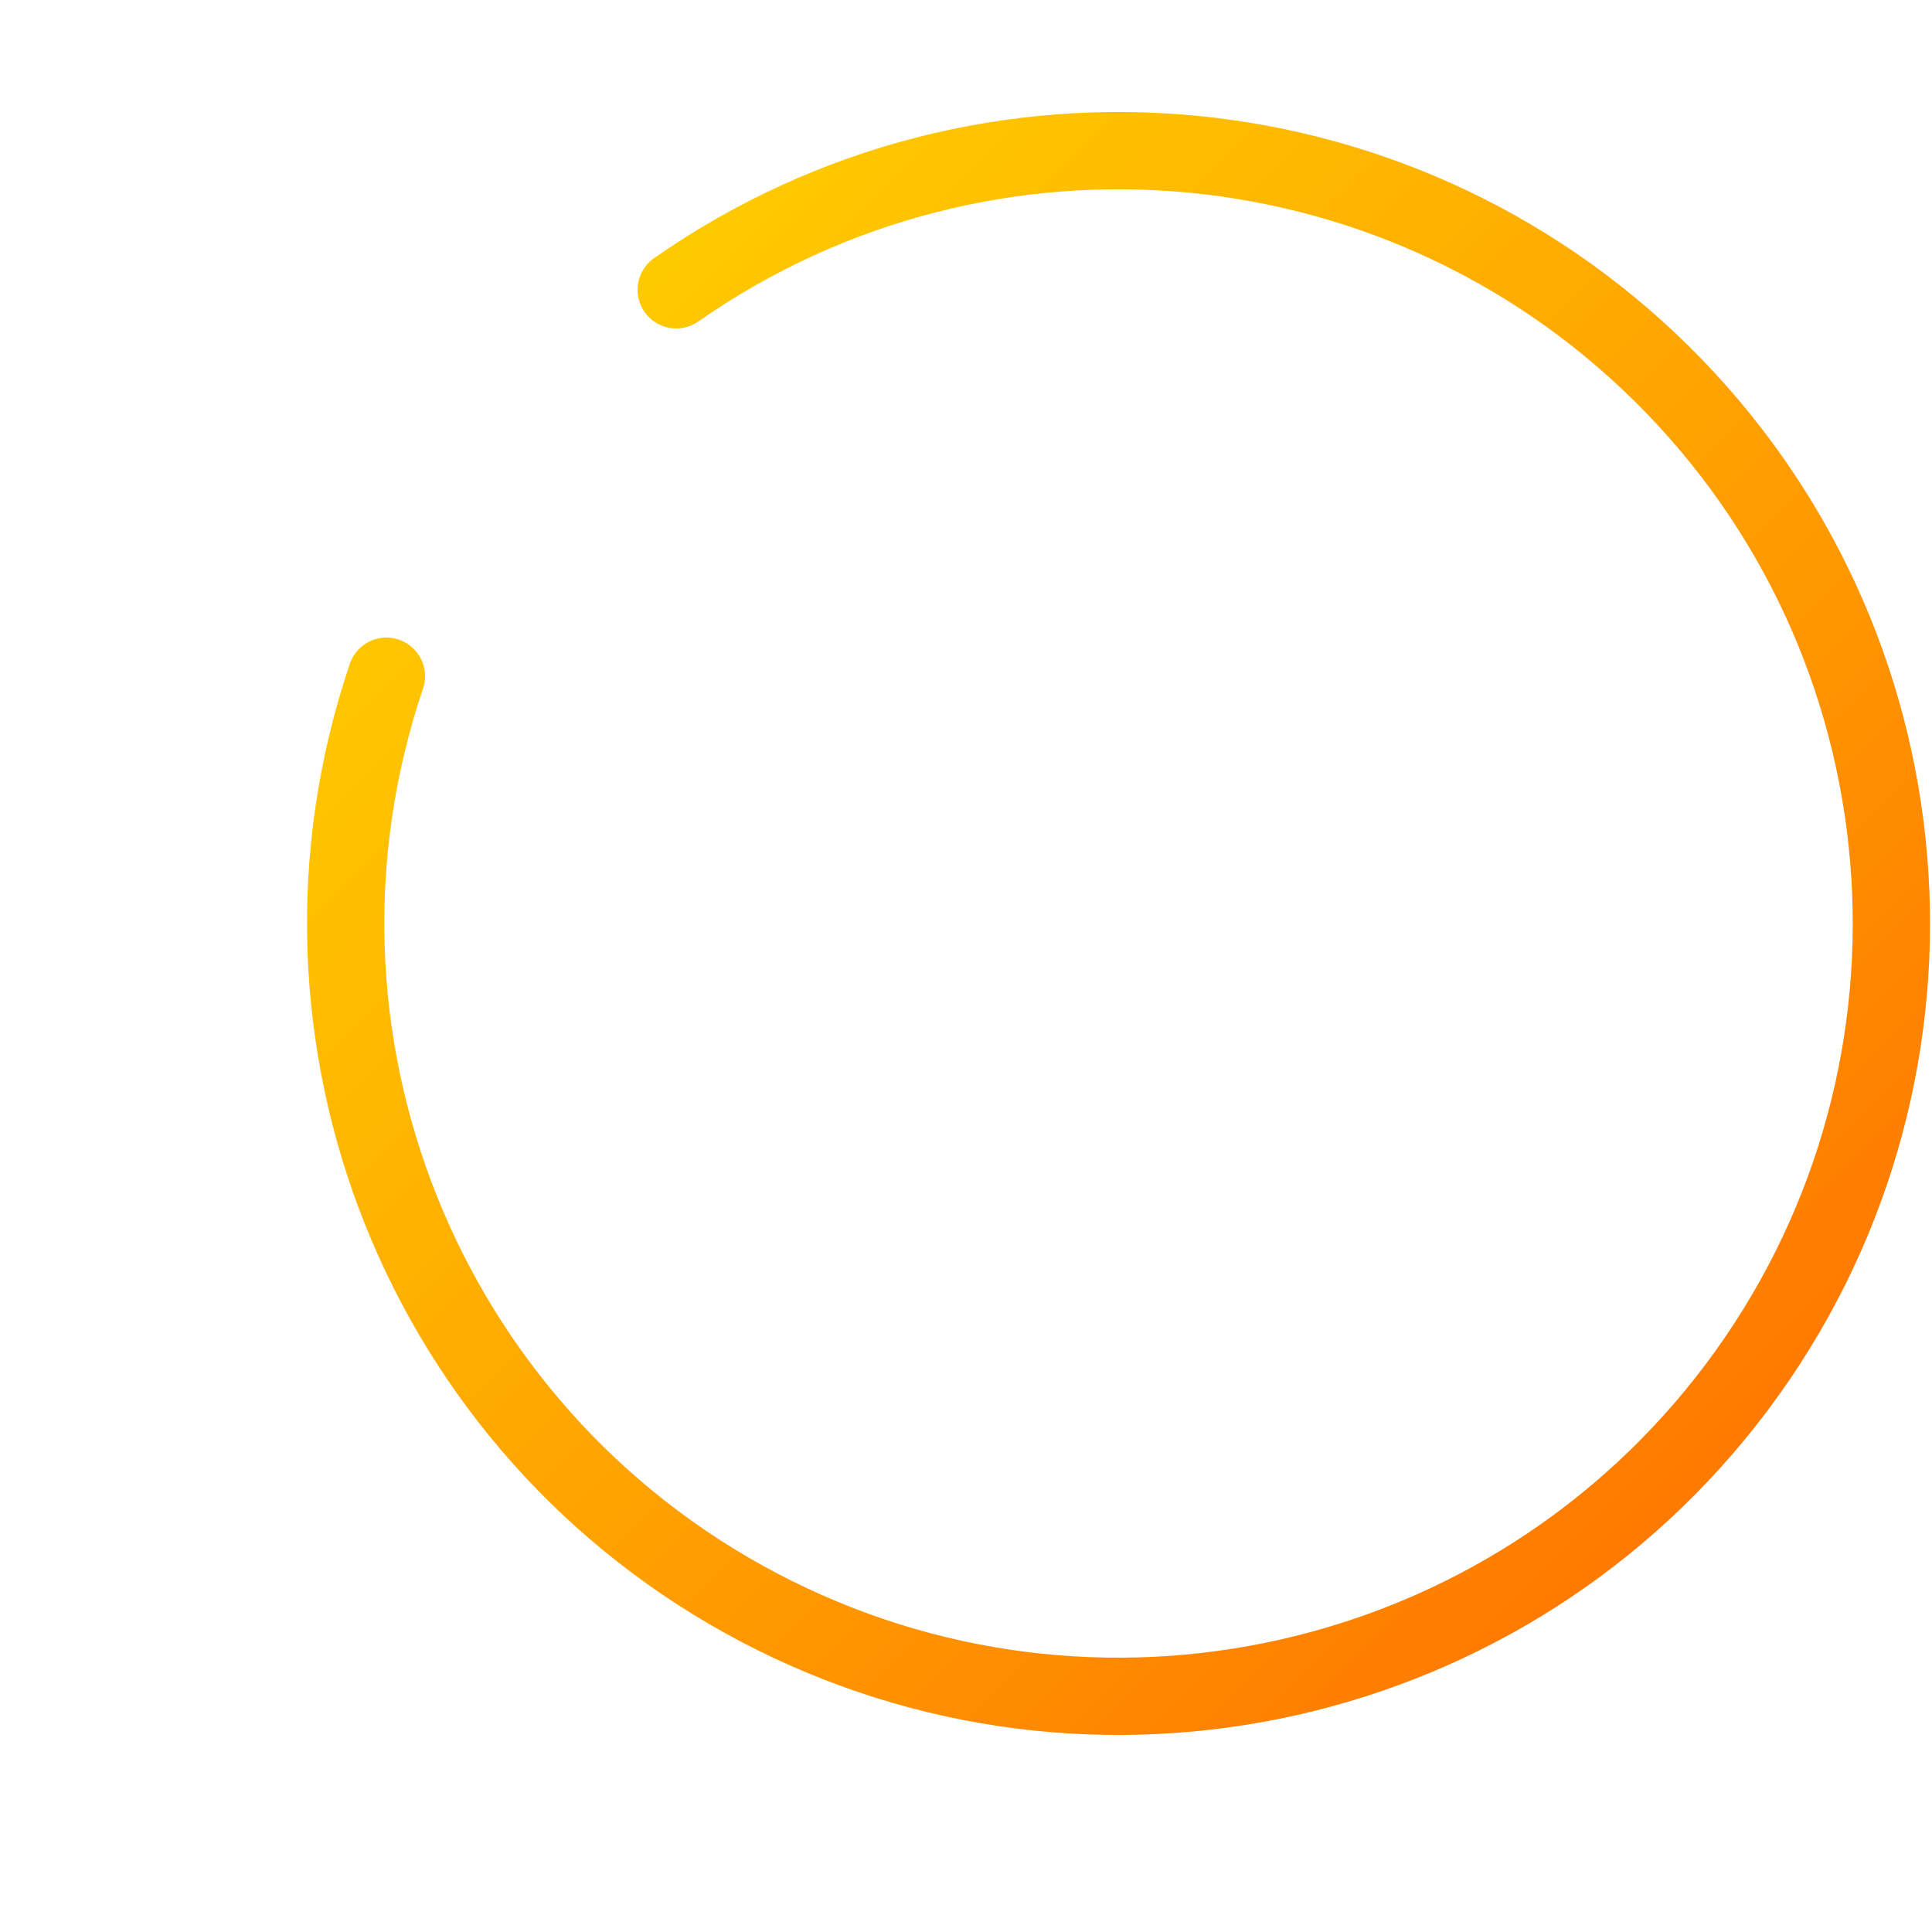
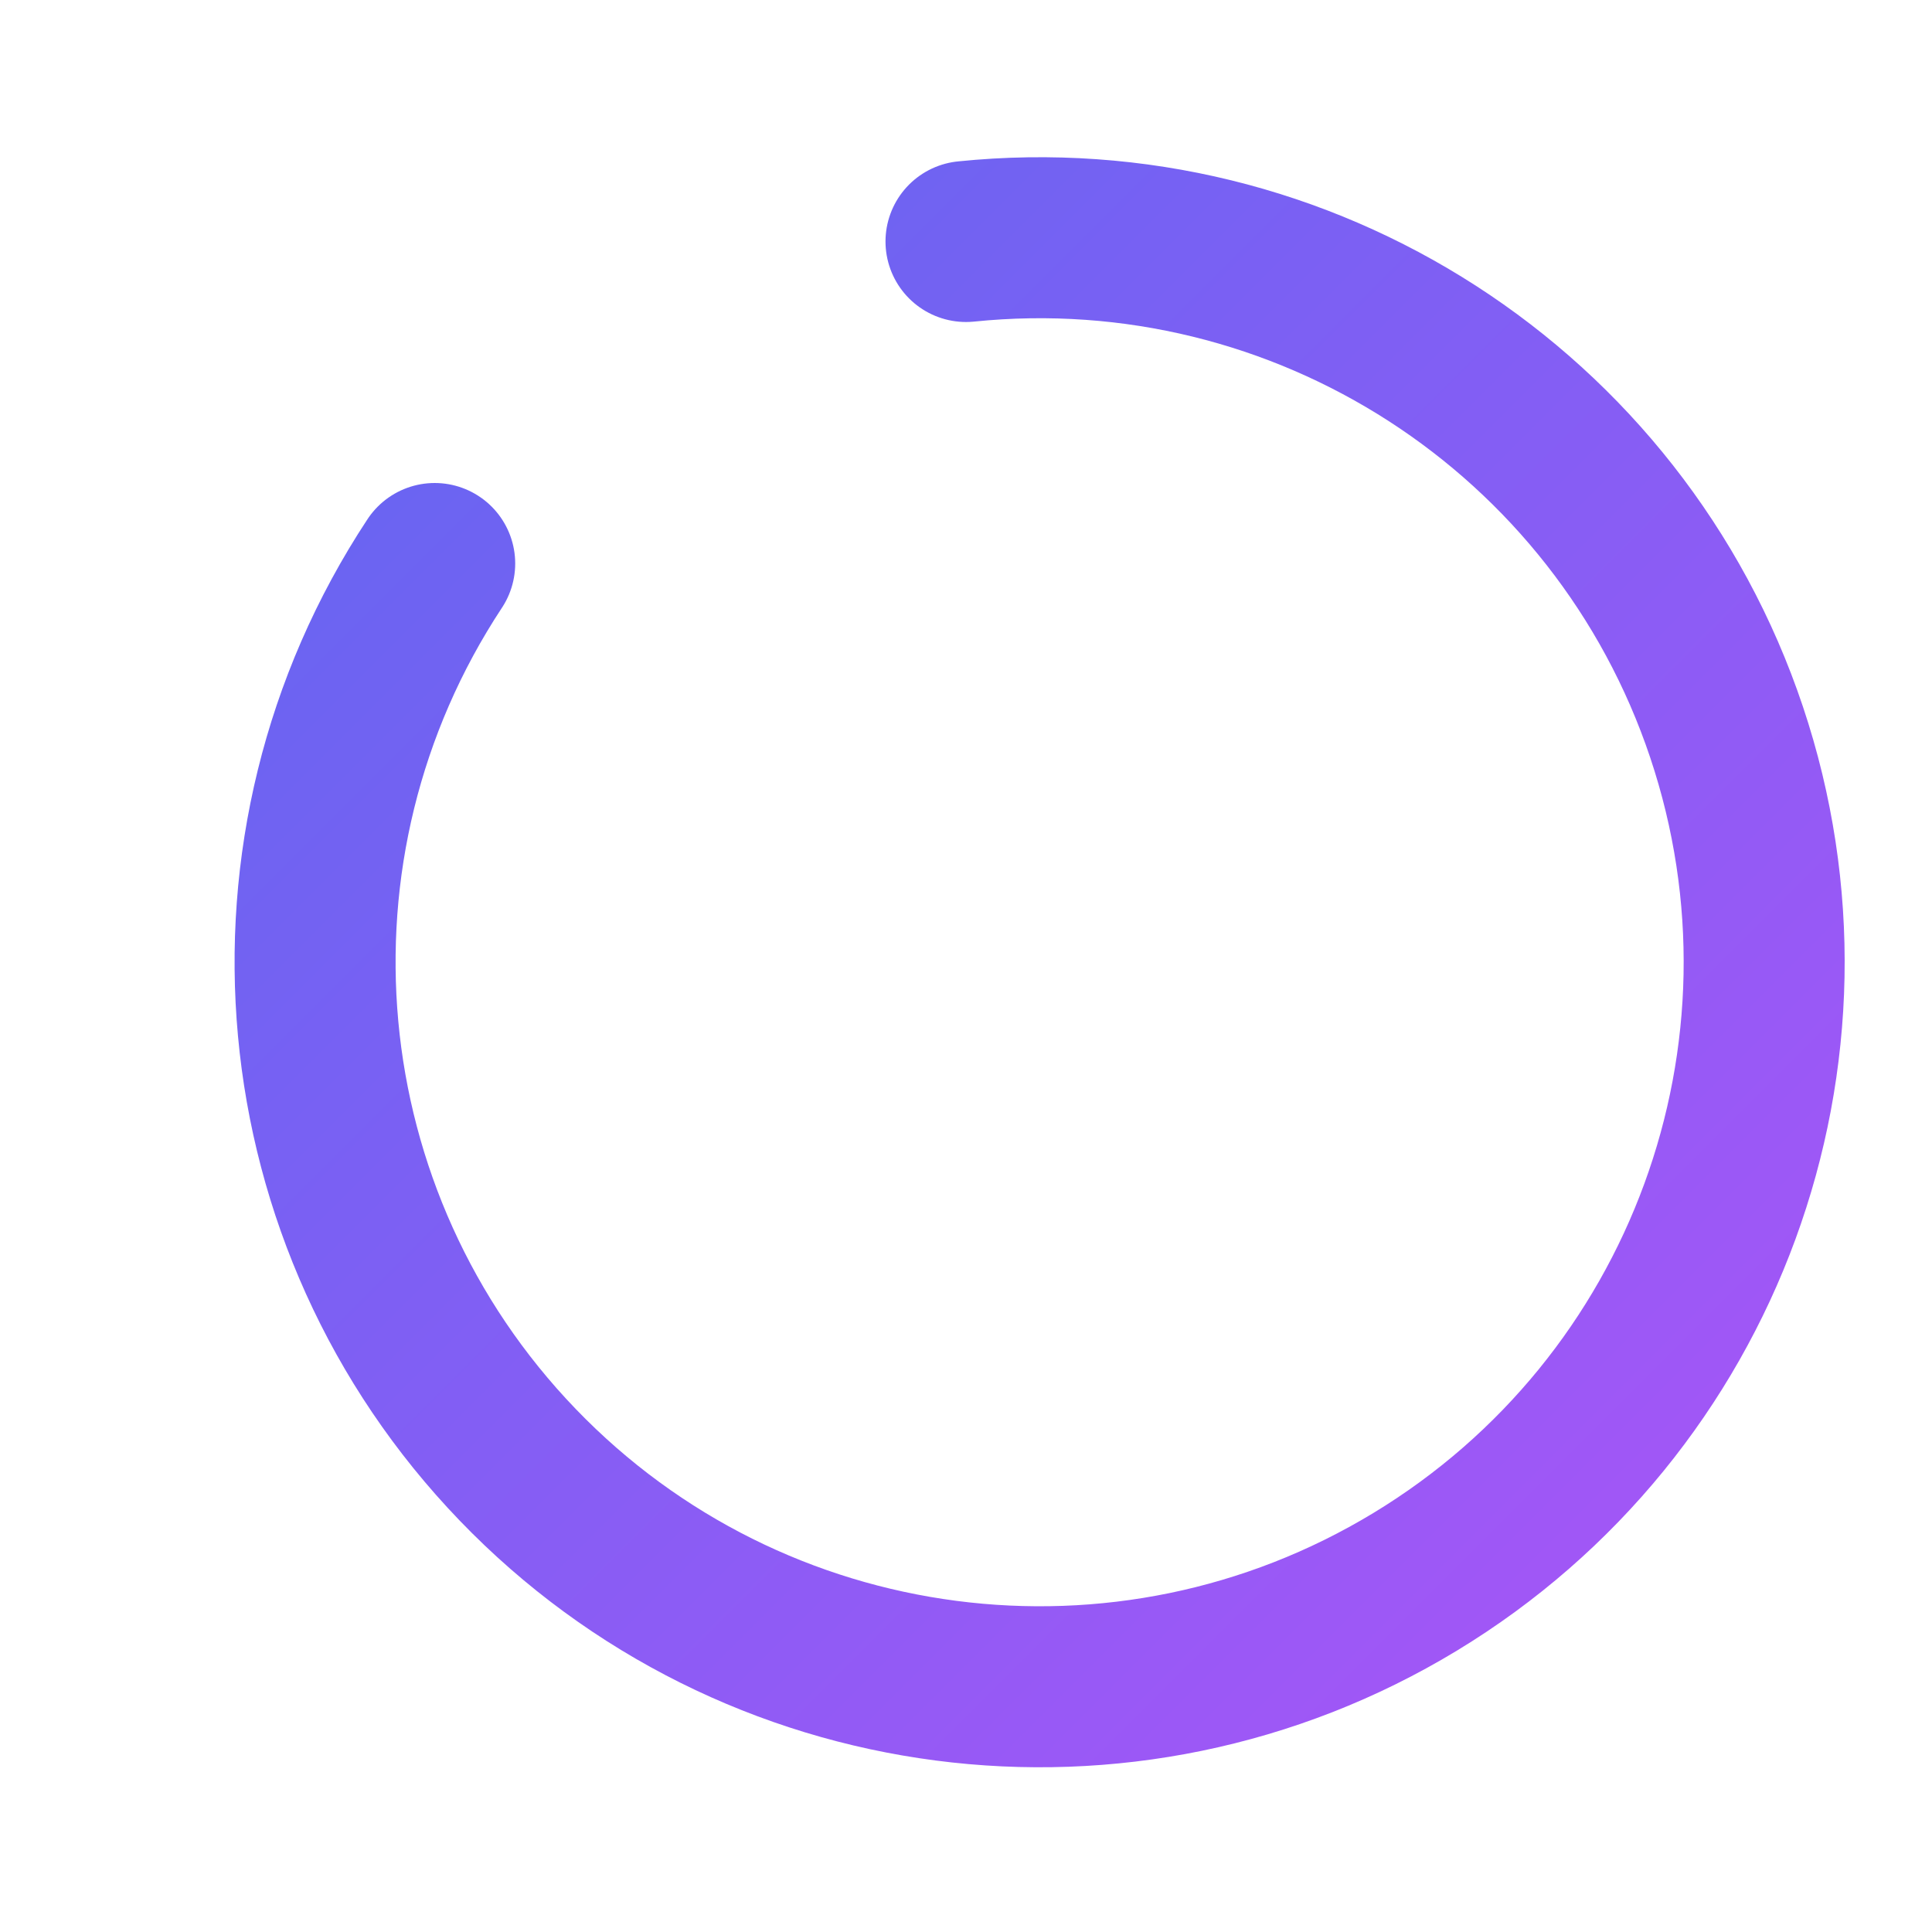
- <svg xmlns="http://www.w3.org/2000/svg" width="512" height="512" viewBox="0 0 100 100" fill="none">
+ <svg xmlns="http://www.w3.org/2000/svg" width="512" height="512" viewBox="0 0 24 24" fill="none">
  <defs>
    <linearGradient id="o-grad" x1="0%" y1="0%" x2="100%" y2="100%">
-       <stop offset="0%" stop-color="#FFD700" />
-       <stop offset="50%" stop-color="#FFA500" />
-       <stop offset="100%" stop-color="#FF6B00" />
+       <stop offset="0%" stop-color="#6366f1" />
+       <stop offset="100%" stop-color="#a855f7" />
    </linearGradient>
  </defs>
-   <path d="M 35 15 A 40 40 0 1 1 20 35" stroke="url(#o-grad)" stroke-width="4" stroke-linecap="round" fill="none" />
+   <path d="M 12 3 A 9 9 0 1 1 5.4 7" stroke="url(#o-grad)" stroke-width="2" stroke-linecap="round" fill="none" />
</svg>
